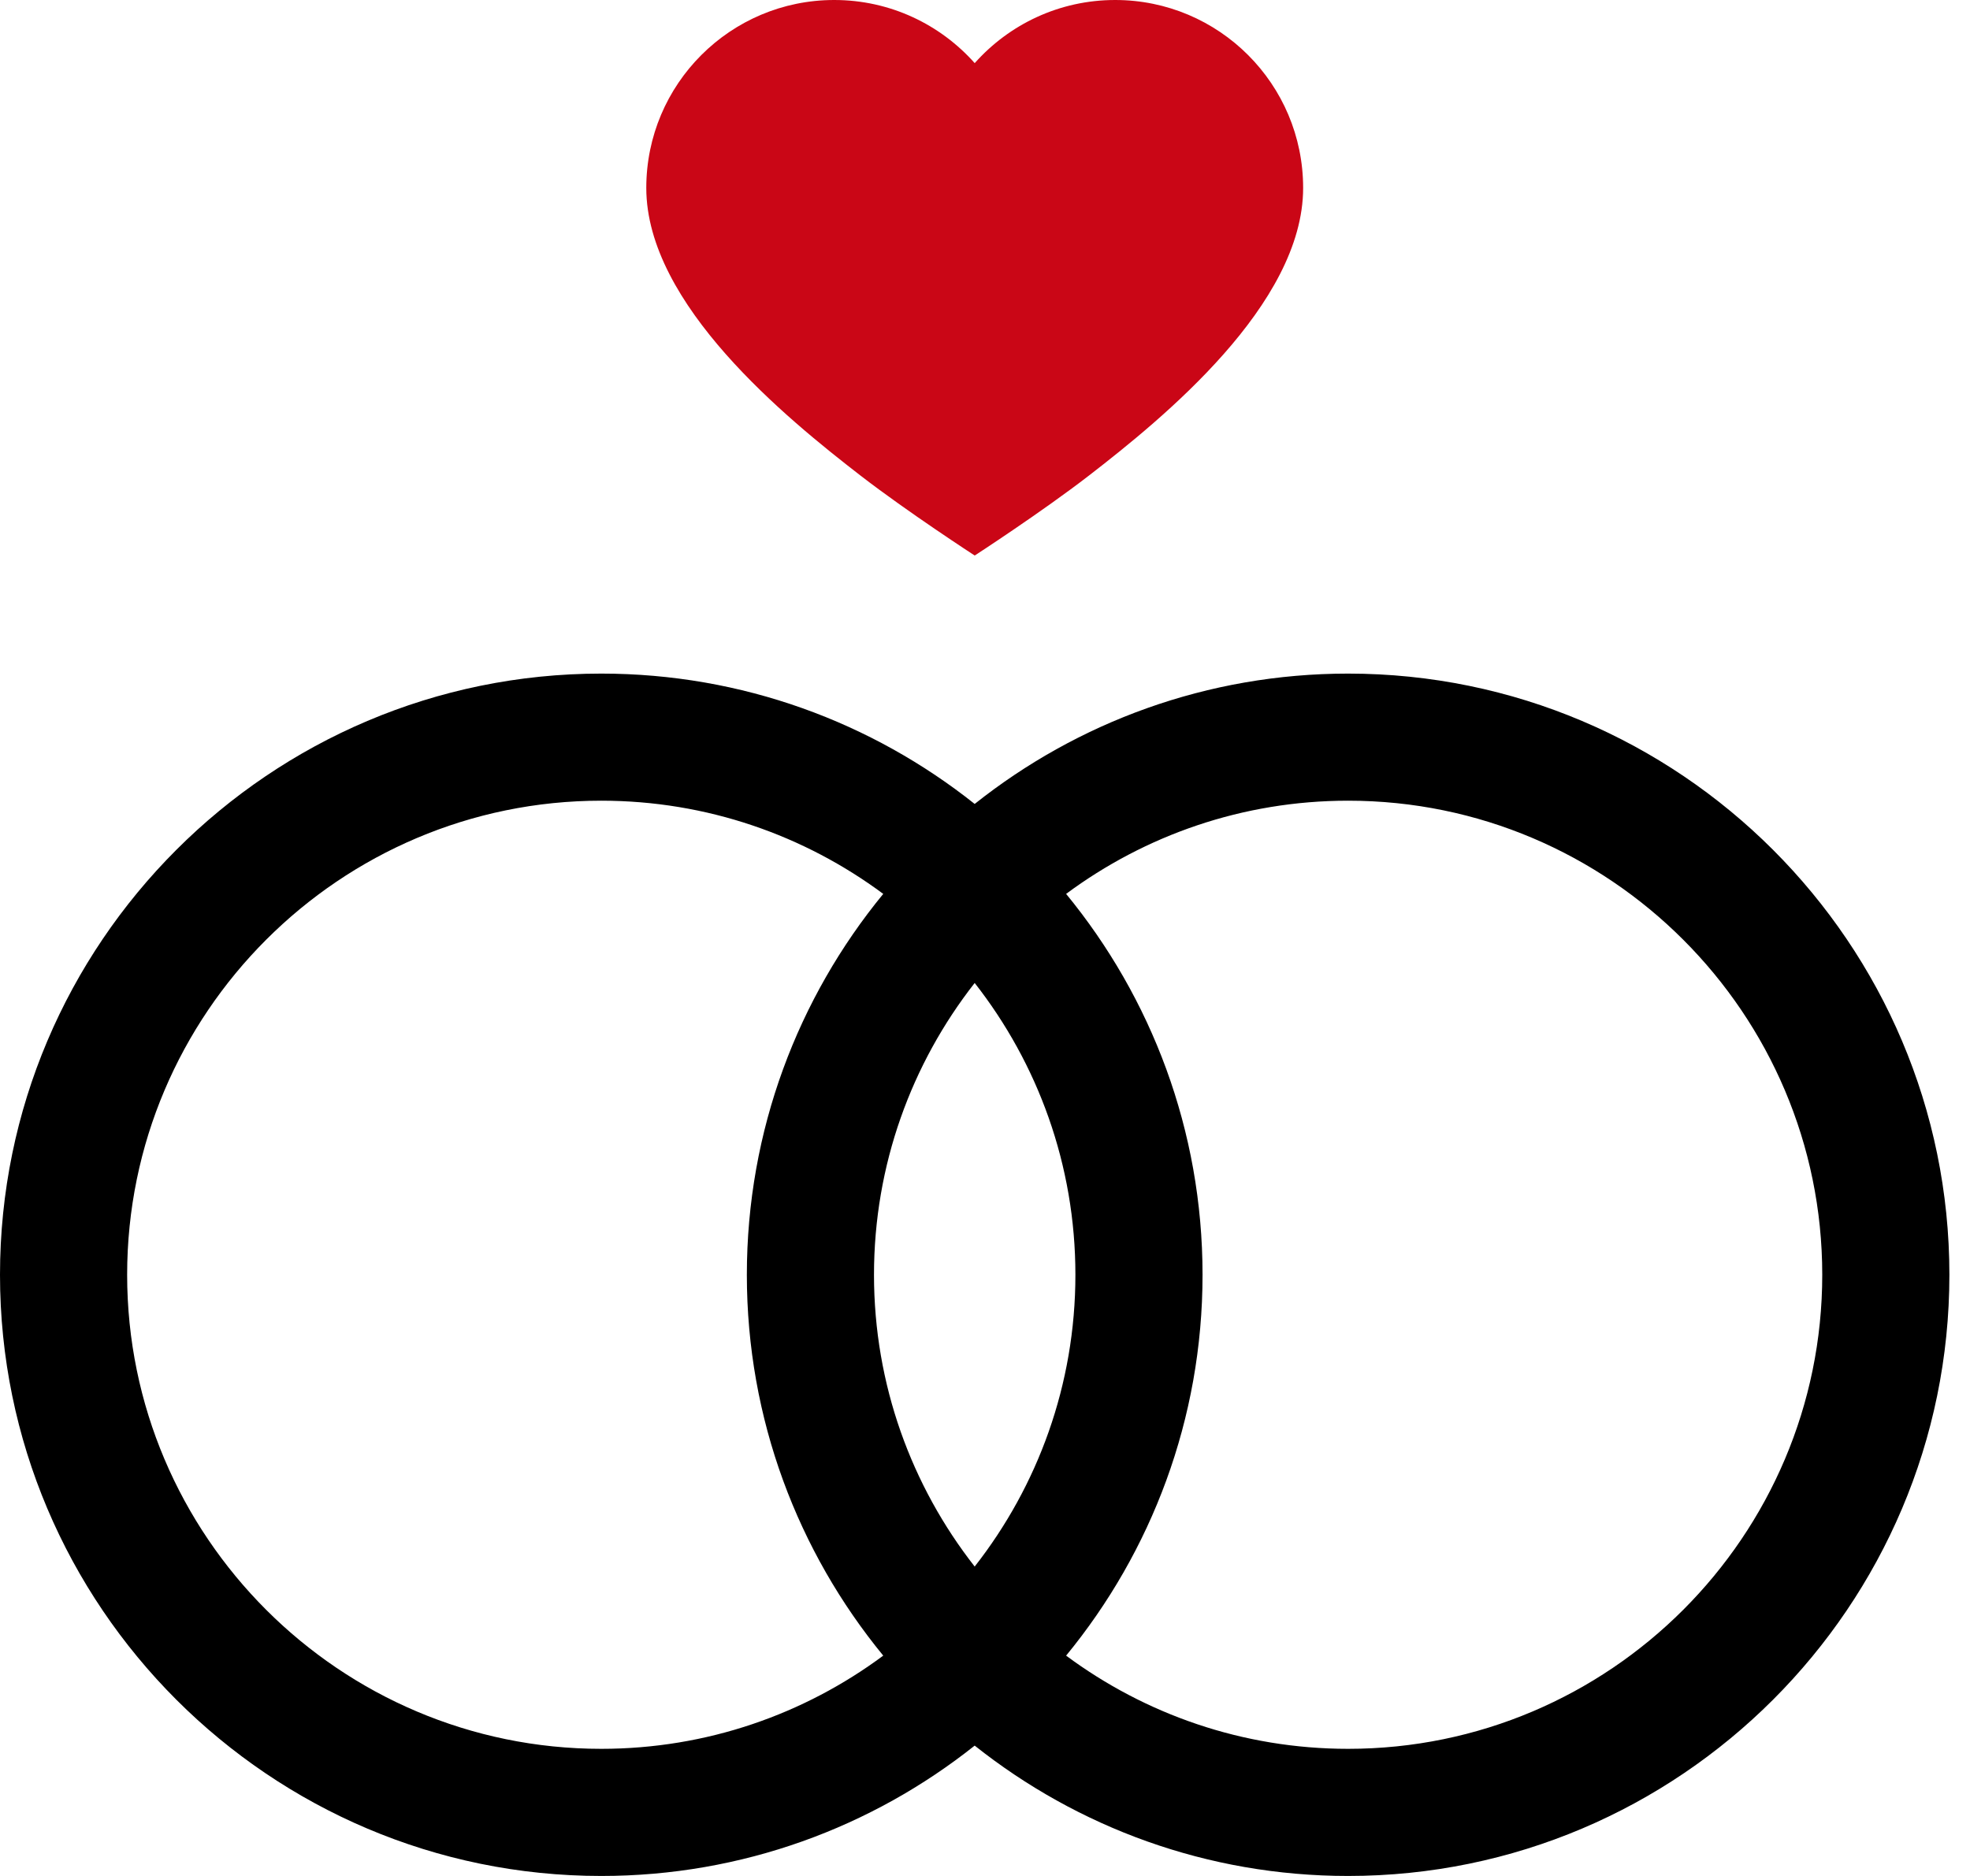
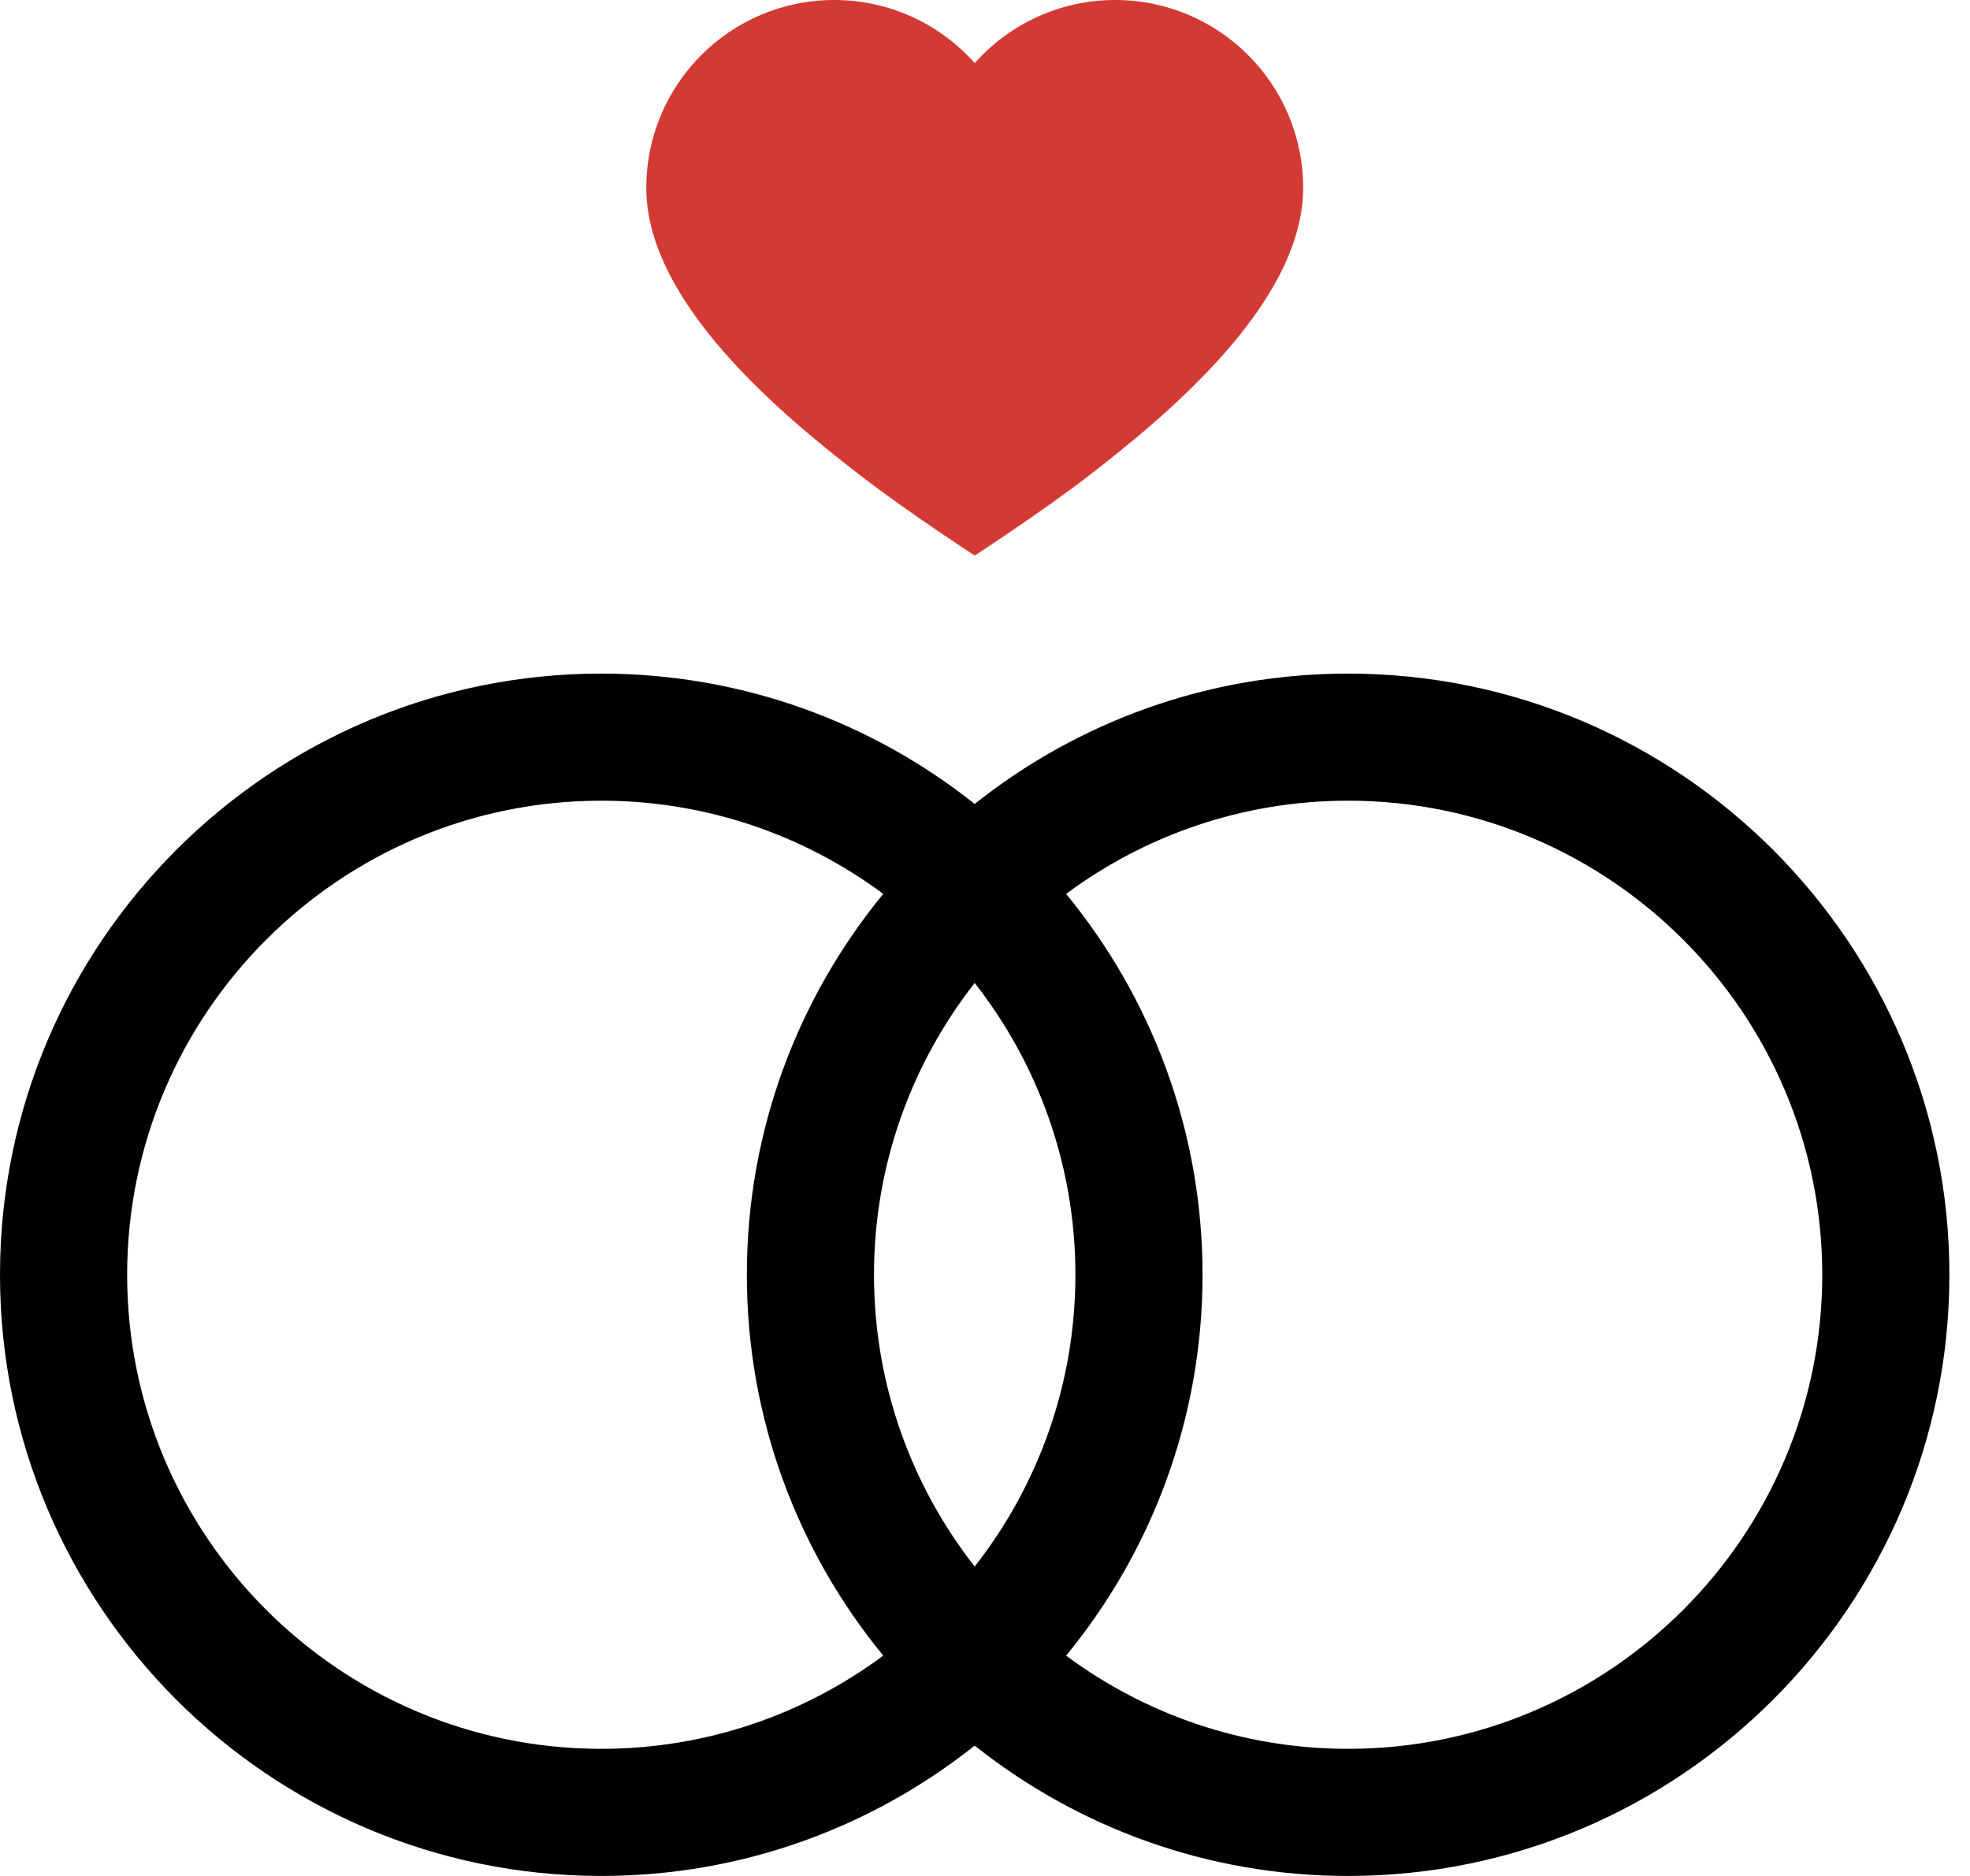
<svg xmlns="http://www.w3.org/2000/svg" width="63" height="60" viewBox="0 0 63 60" fill="none">
  <path d="M43.112 21.544C38.603 21.544 34.453 23.104 31.17 25.713C27.888 23.104 23.737 21.544 19.228 21.544C8.626 21.544 0 30.169 0 40.772C0 51.374 8.626 60 19.228 60C23.737 60 27.888 58.439 31.17 55.831C34.453 58.439 38.603 60 43.112 60C53.715 60 62.341 51.374 62.341 40.772C62.341 30.169 53.715 21.544 43.112 21.544ZM19.229 55.934C10.868 55.934 4.066 49.132 4.066 40.772C4.066 32.411 10.868 25.609 19.228 25.609C22.603 25.609 25.724 26.718 28.246 28.59C25.522 31.909 23.884 36.153 23.884 40.772C23.884 45.391 25.522 49.634 28.246 52.953C25.724 54.825 22.604 55.934 19.229 55.934ZM27.95 40.772C27.95 37.255 29.154 34.014 31.17 31.439C33.187 34.014 34.391 37.255 34.391 40.772C34.391 44.289 33.187 47.529 31.17 50.104C29.154 47.529 27.95 44.288 27.95 40.772ZM43.112 55.934C39.737 55.934 36.617 54.825 34.094 52.953C36.819 49.634 38.457 45.391 38.457 40.772C38.457 36.153 36.819 31.909 34.094 28.59C36.617 26.718 39.737 25.609 43.112 25.609C51.473 25.609 58.275 32.411 58.275 40.772C58.275 49.132 51.473 55.934 43.112 55.934Z" fill="black" />
-   <path d="M35.663 0C33.876 0 32.272 0.781 31.171 2.019C30.07 0.781 28.466 0 26.678 0C23.359 0 20.668 2.691 20.668 6.011C20.668 9.742 25.169 13.393 27.51 15.204C29.026 16.376 31.171 17.768 31.171 17.768C31.171 17.768 33.316 16.376 34.832 15.204C37.173 13.393 41.674 9.742 41.674 6.011C41.674 2.691 38.983 0 35.663 0Z" fill="#CA0616" />
+   <path d="M35.663 0C33.876 0 32.272 0.781 31.171 2.019C30.07 0.781 28.466 0 26.678 0C23.359 0 20.668 2.691 20.668 6.011C20.668 9.742 25.169 13.393 27.51 15.204C29.026 16.376 31.171 17.768 31.171 17.768C31.171 17.768 33.316 16.376 34.832 15.204C37.173 13.393 41.674 9.742 41.674 6.011C41.674 2.691 38.983 0 35.663 0Z" fill="#D33A34" />
</svg>
